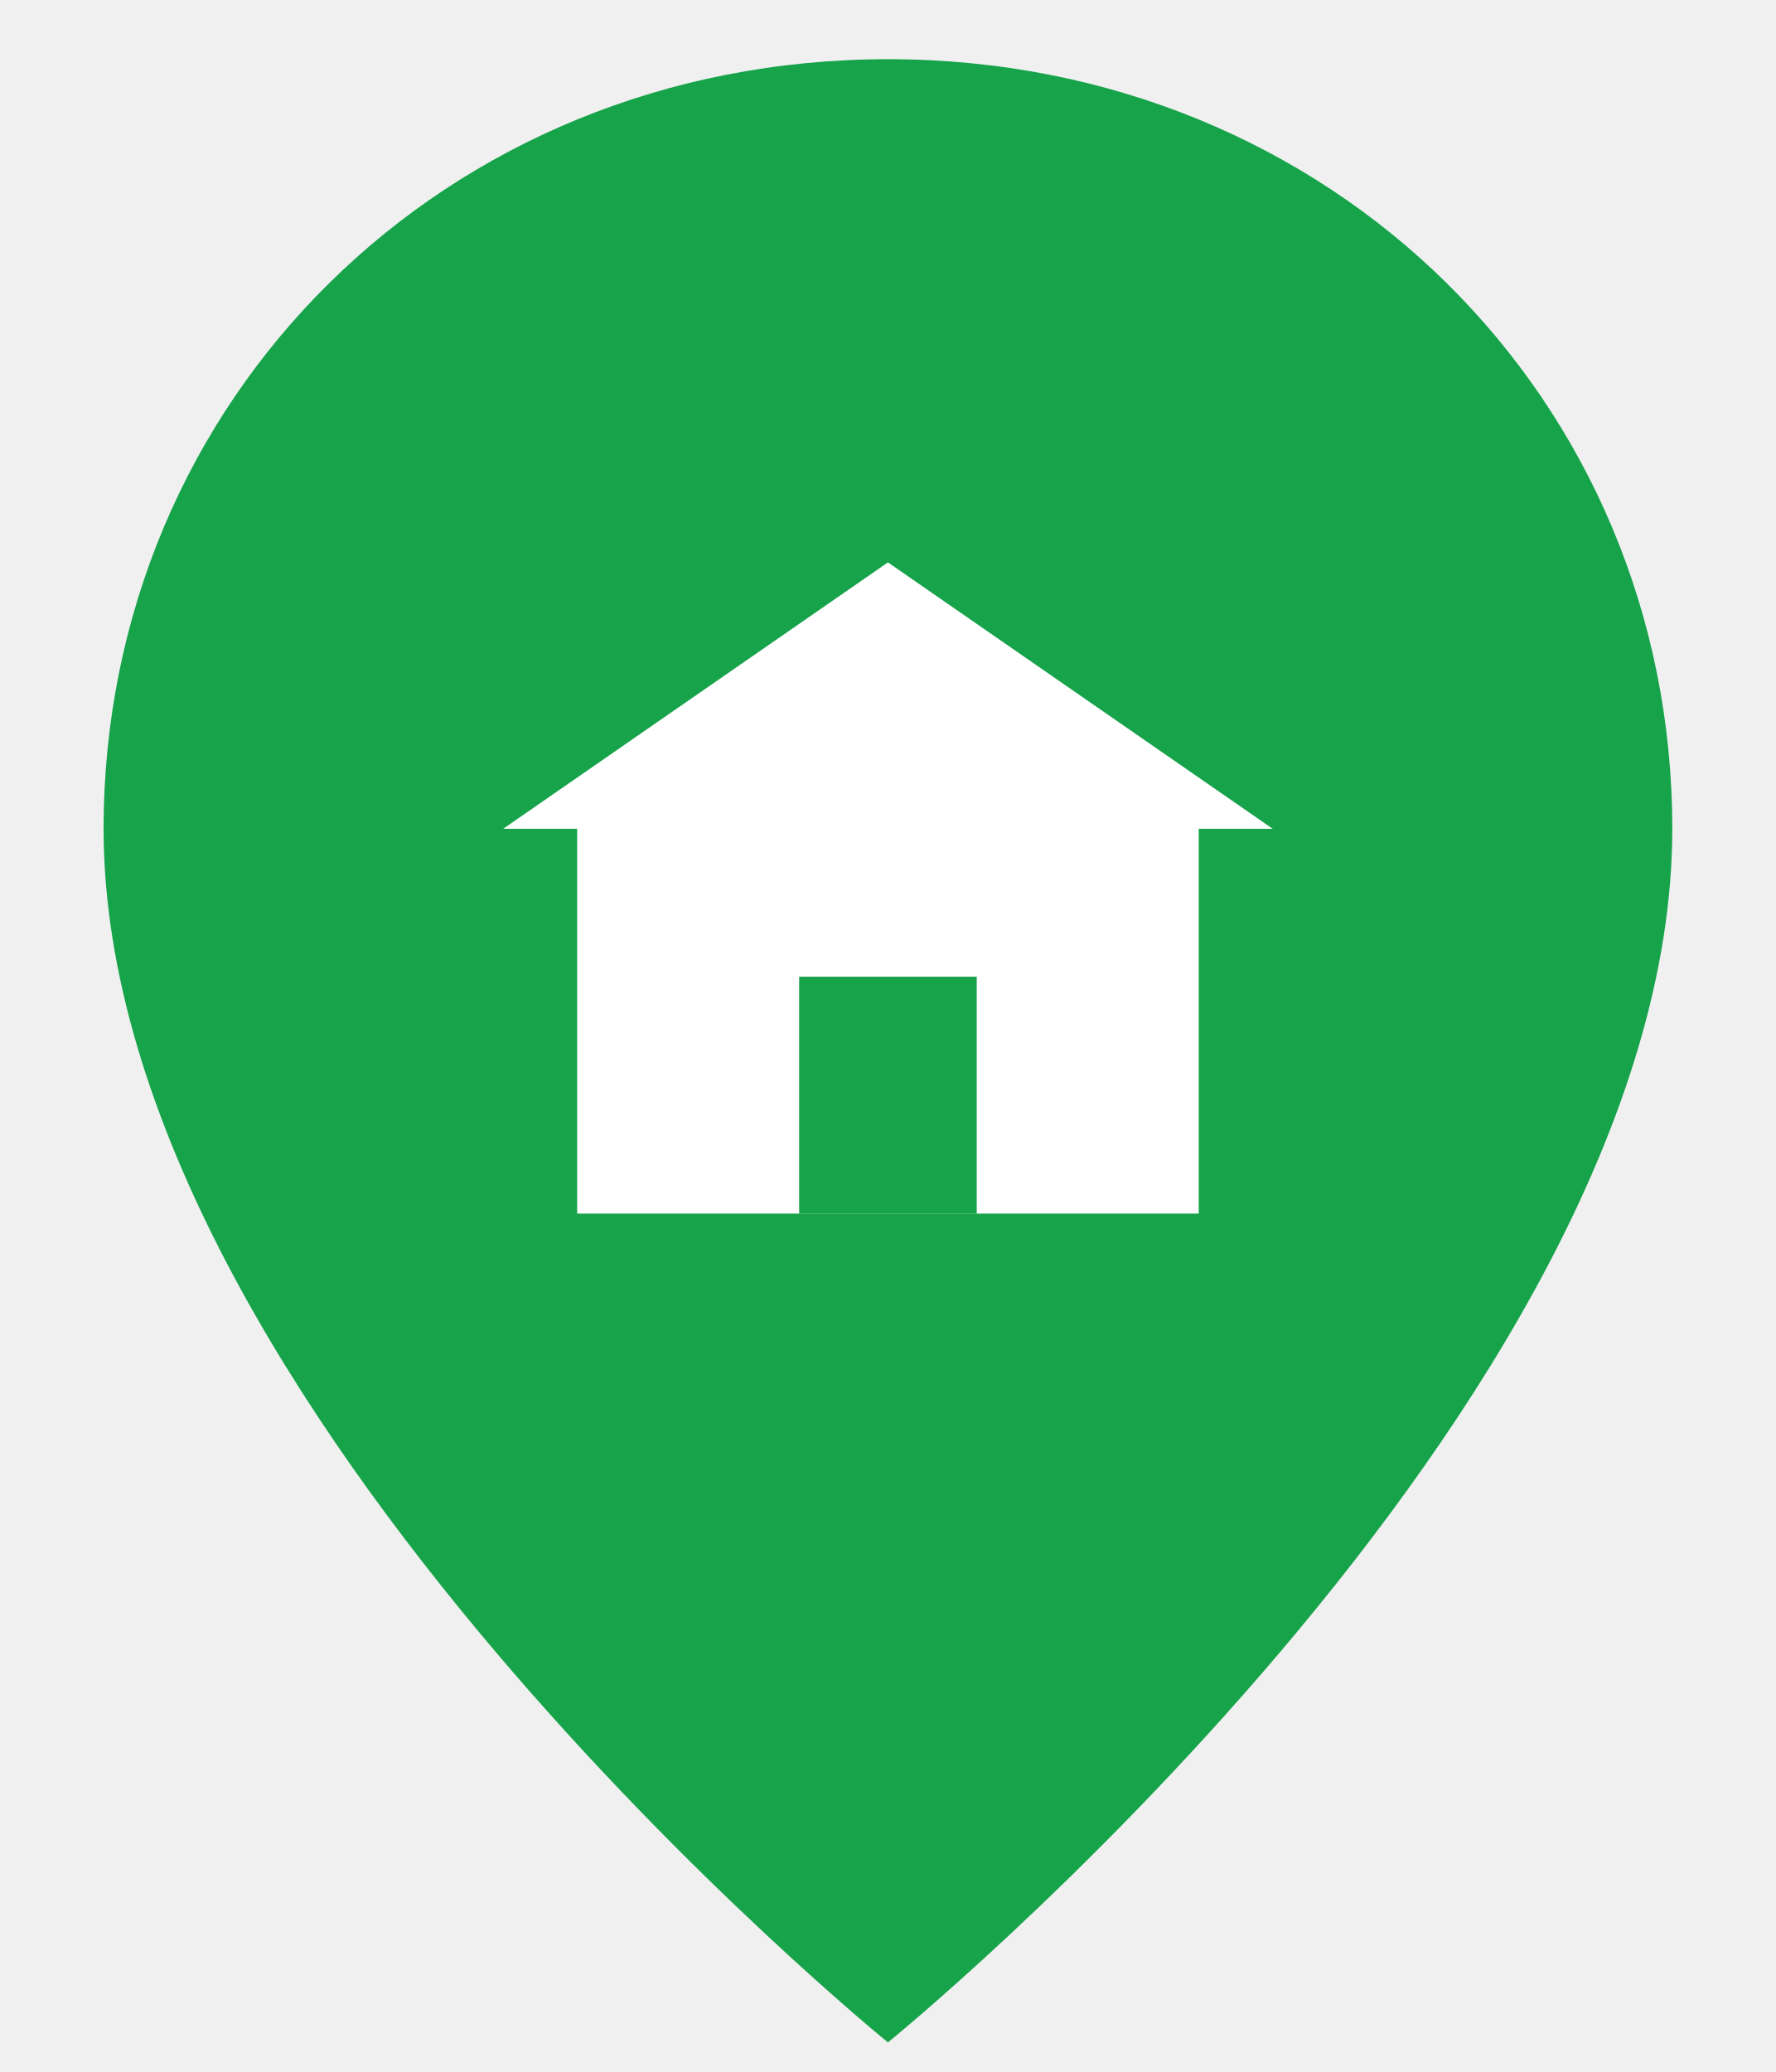
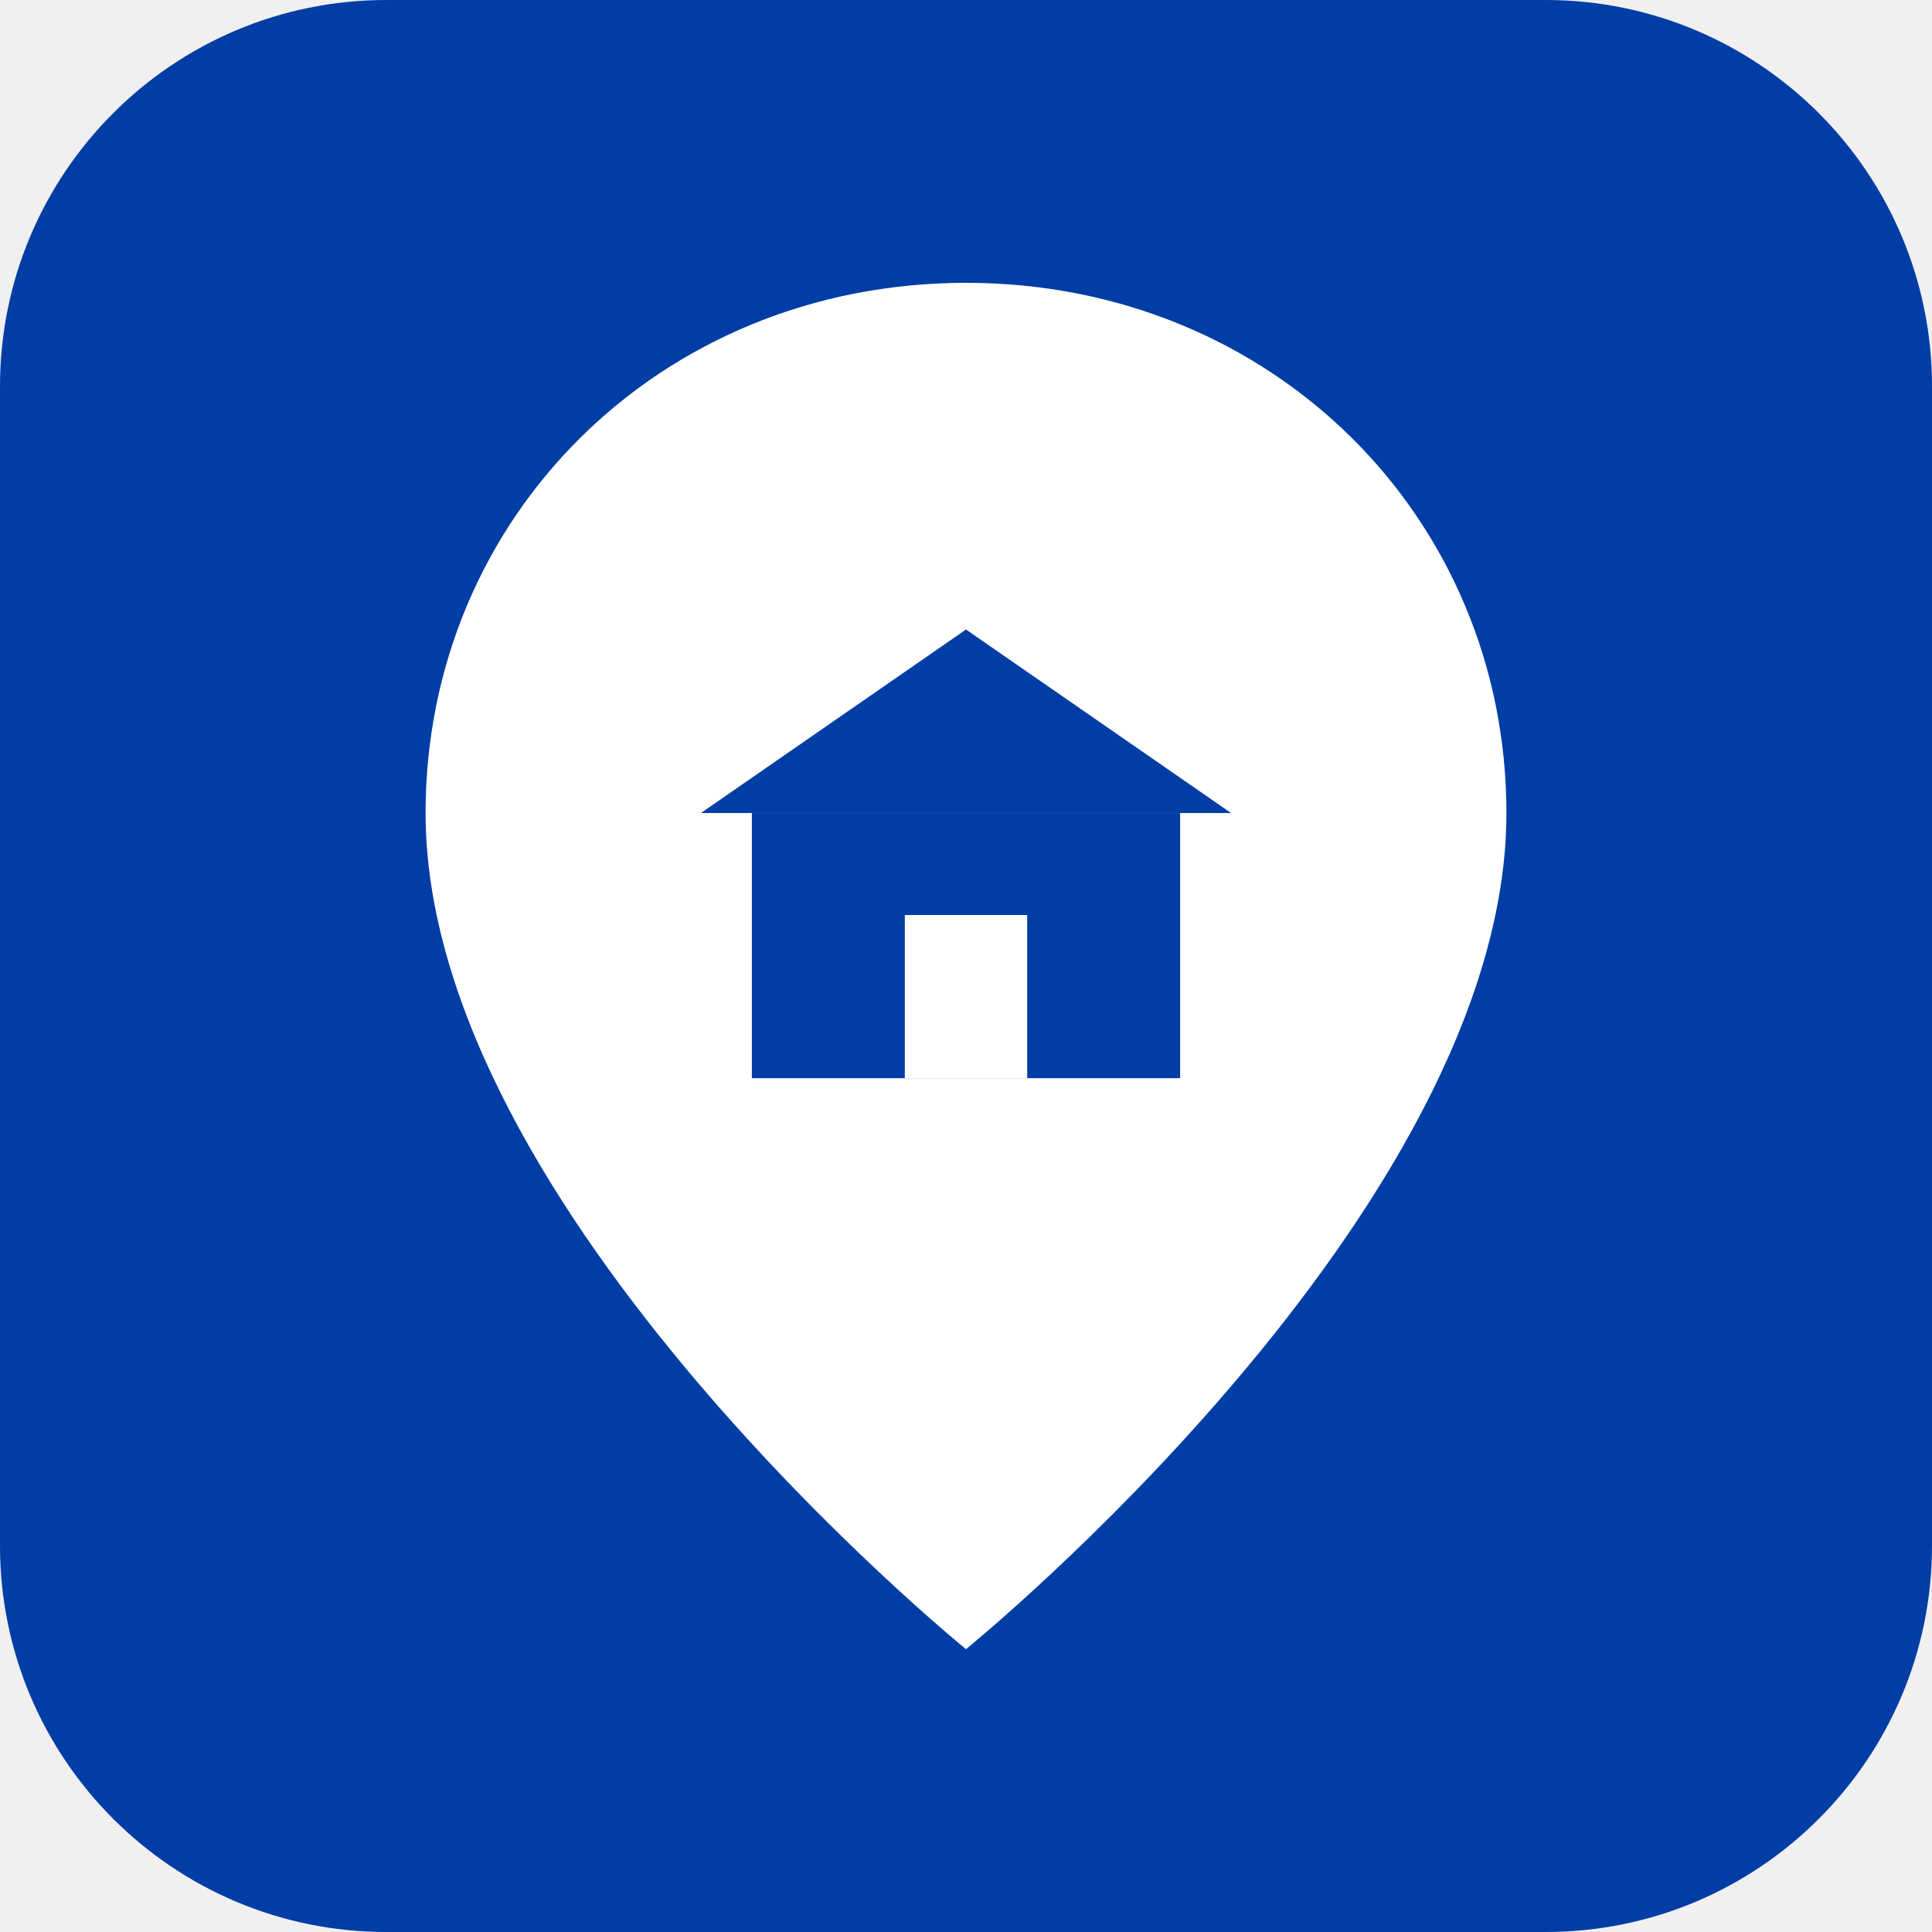
- <svg xmlns="http://www.w3.org/2000/svg" viewBox="30 20 120 140">
-   <path d="M90 24c-30 0-53 23-53 52 0 39 53 82 53 82s53-43 53-82c0-29-23-52-53-52z" fill="#16A34A" />
-   <path d="M64 76l26-18 26 18z" fill="#fff" />
-   <rect x="69" y="76" width="42" height="26" fill="#fff" />
-   <rect x="84" y="86" width="12" height="16" fill="#16A34A" />
+ <svg xmlns="http://www.w3.org/2000/svg" viewBox="0 0 180 180">
+   <rect width="180" height="180" rx="36" fill="#003DA5" />
+   <g transform="translate(90 90) scale(0.95) translate(-90 -91)">
+     <path d="M90 24c-30 0-53 23-53 52 0 39 53 82 53 82s53-43 53-82c0-29-23-52-53-52z" fill="#fff" />
+     <path d="M64 76l26-18 26 18z" fill="#003DA5" />
+     <rect x="69" y="76" width="42" height="26" fill="#003DA5" />
+     <rect x="84" y="86" width="12" height="16" fill="#fff" />
+   </g>
</svg>
